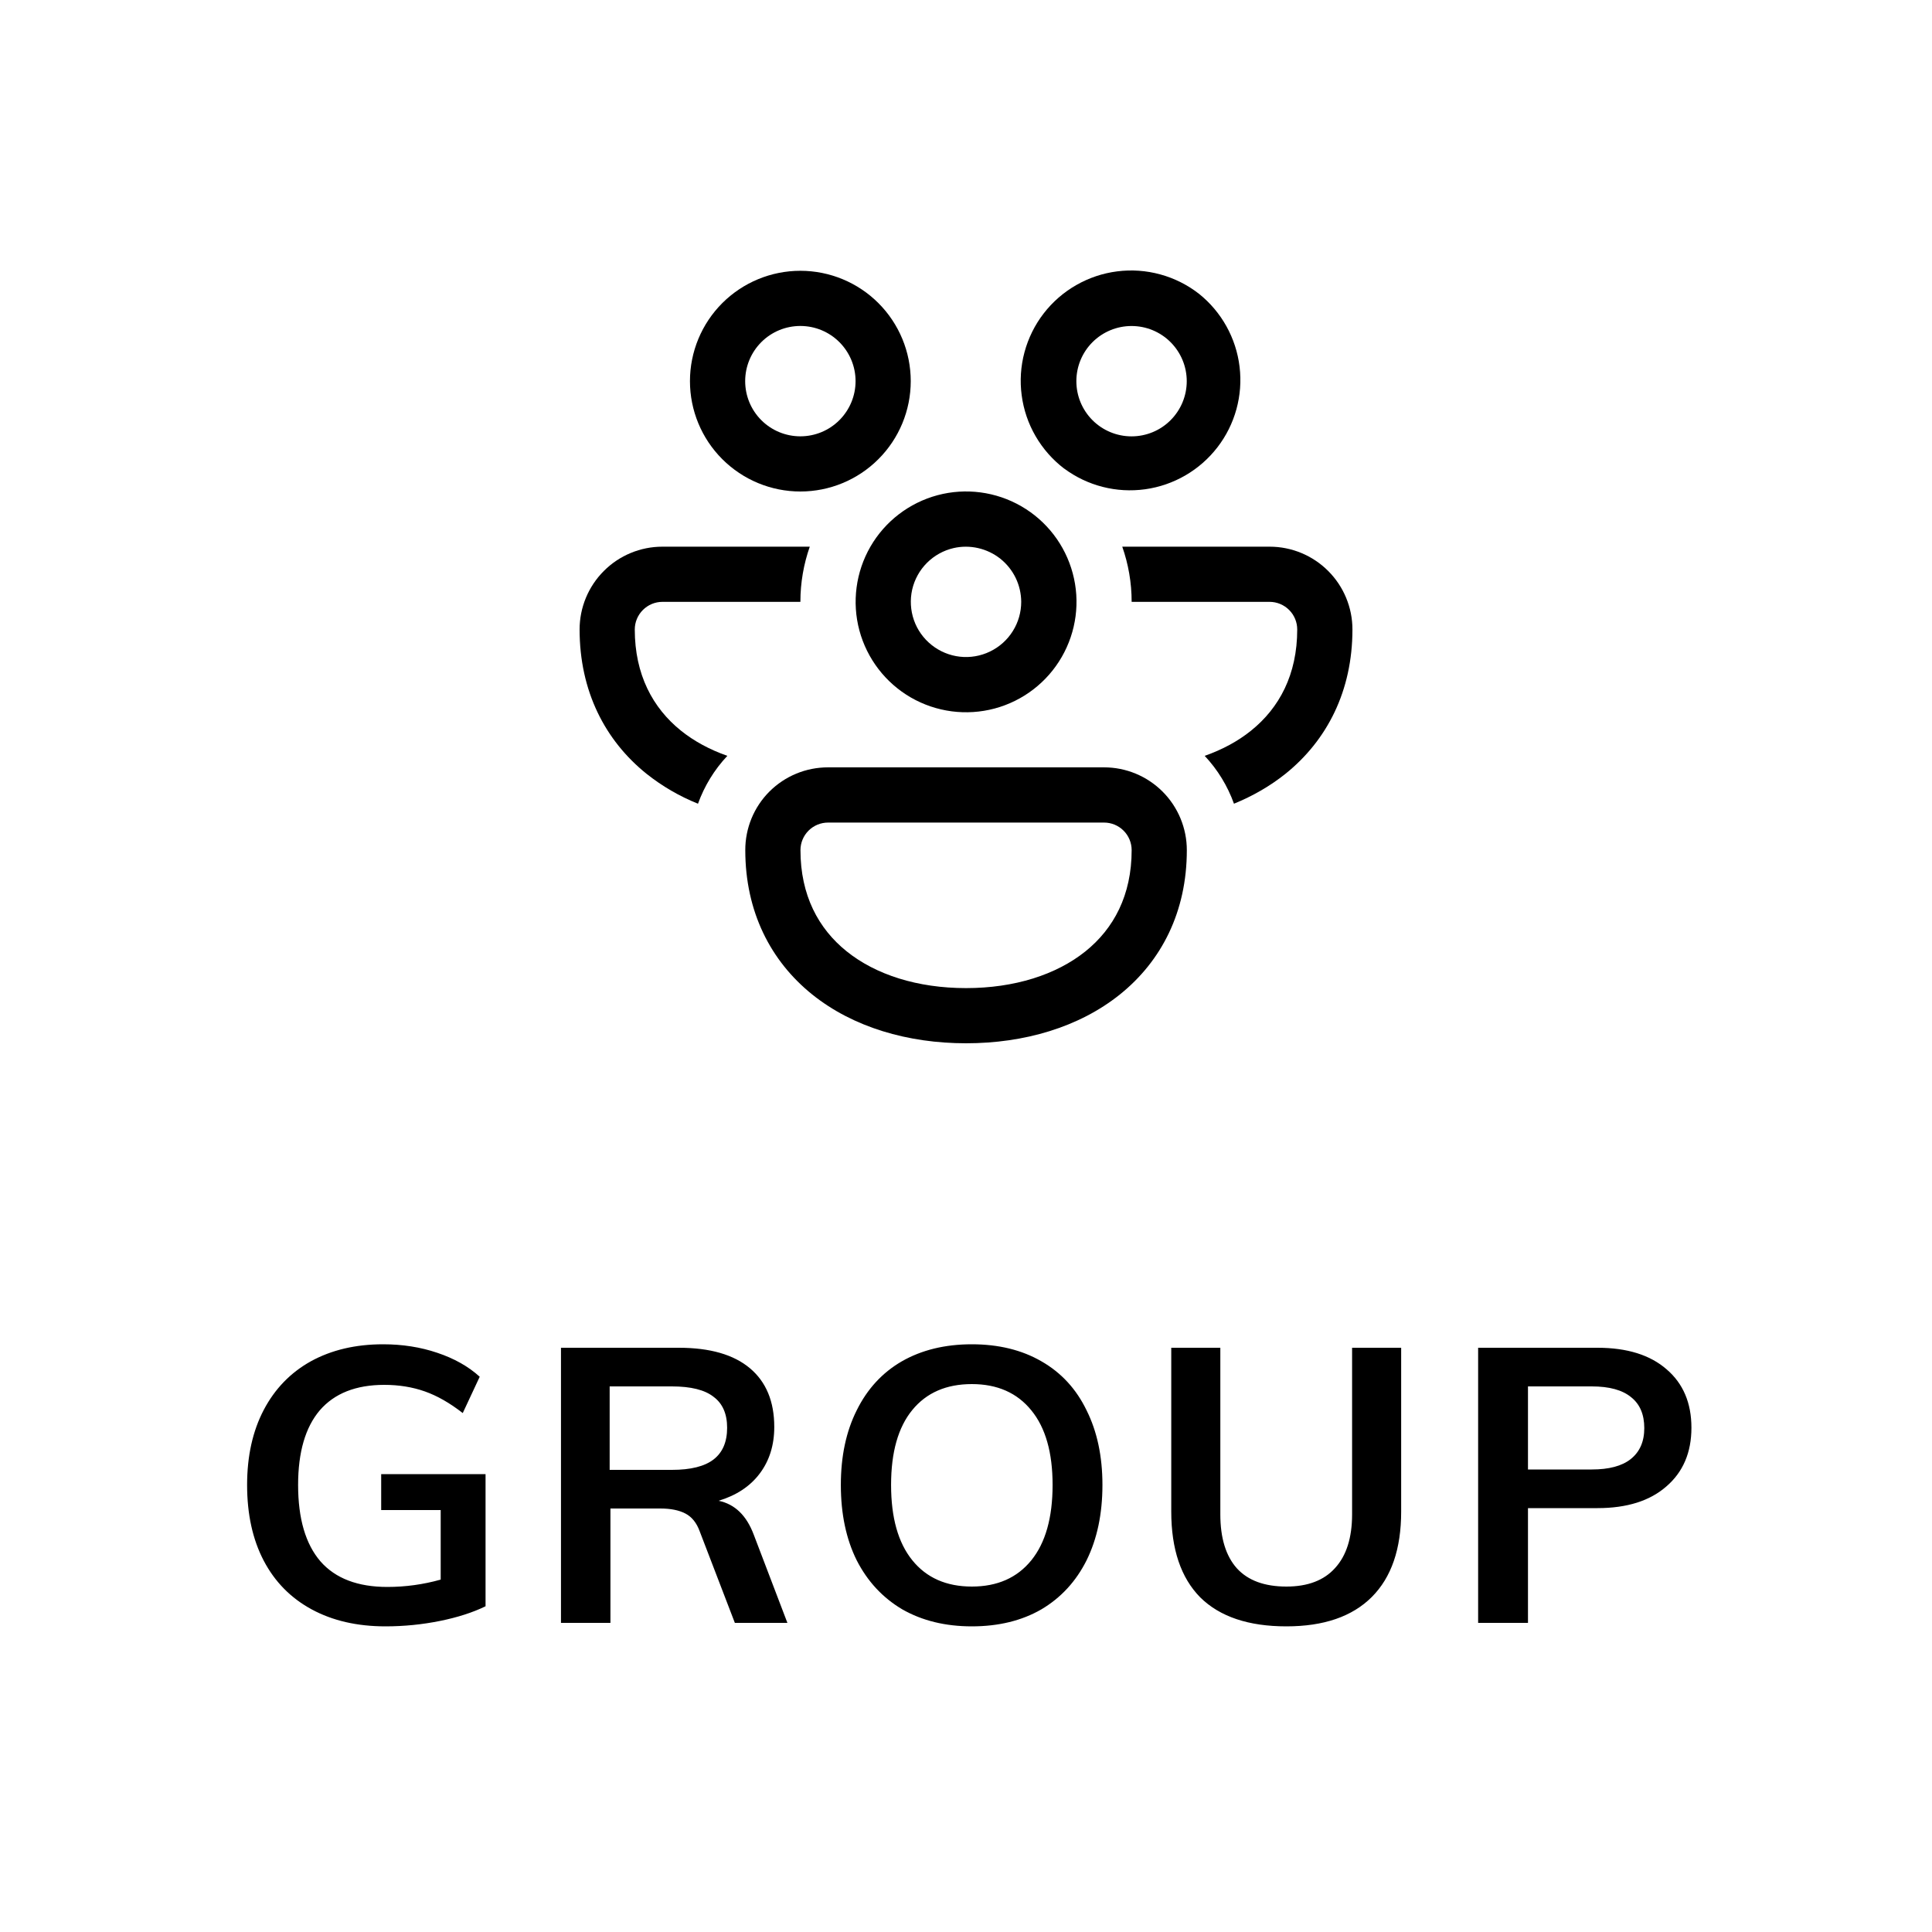
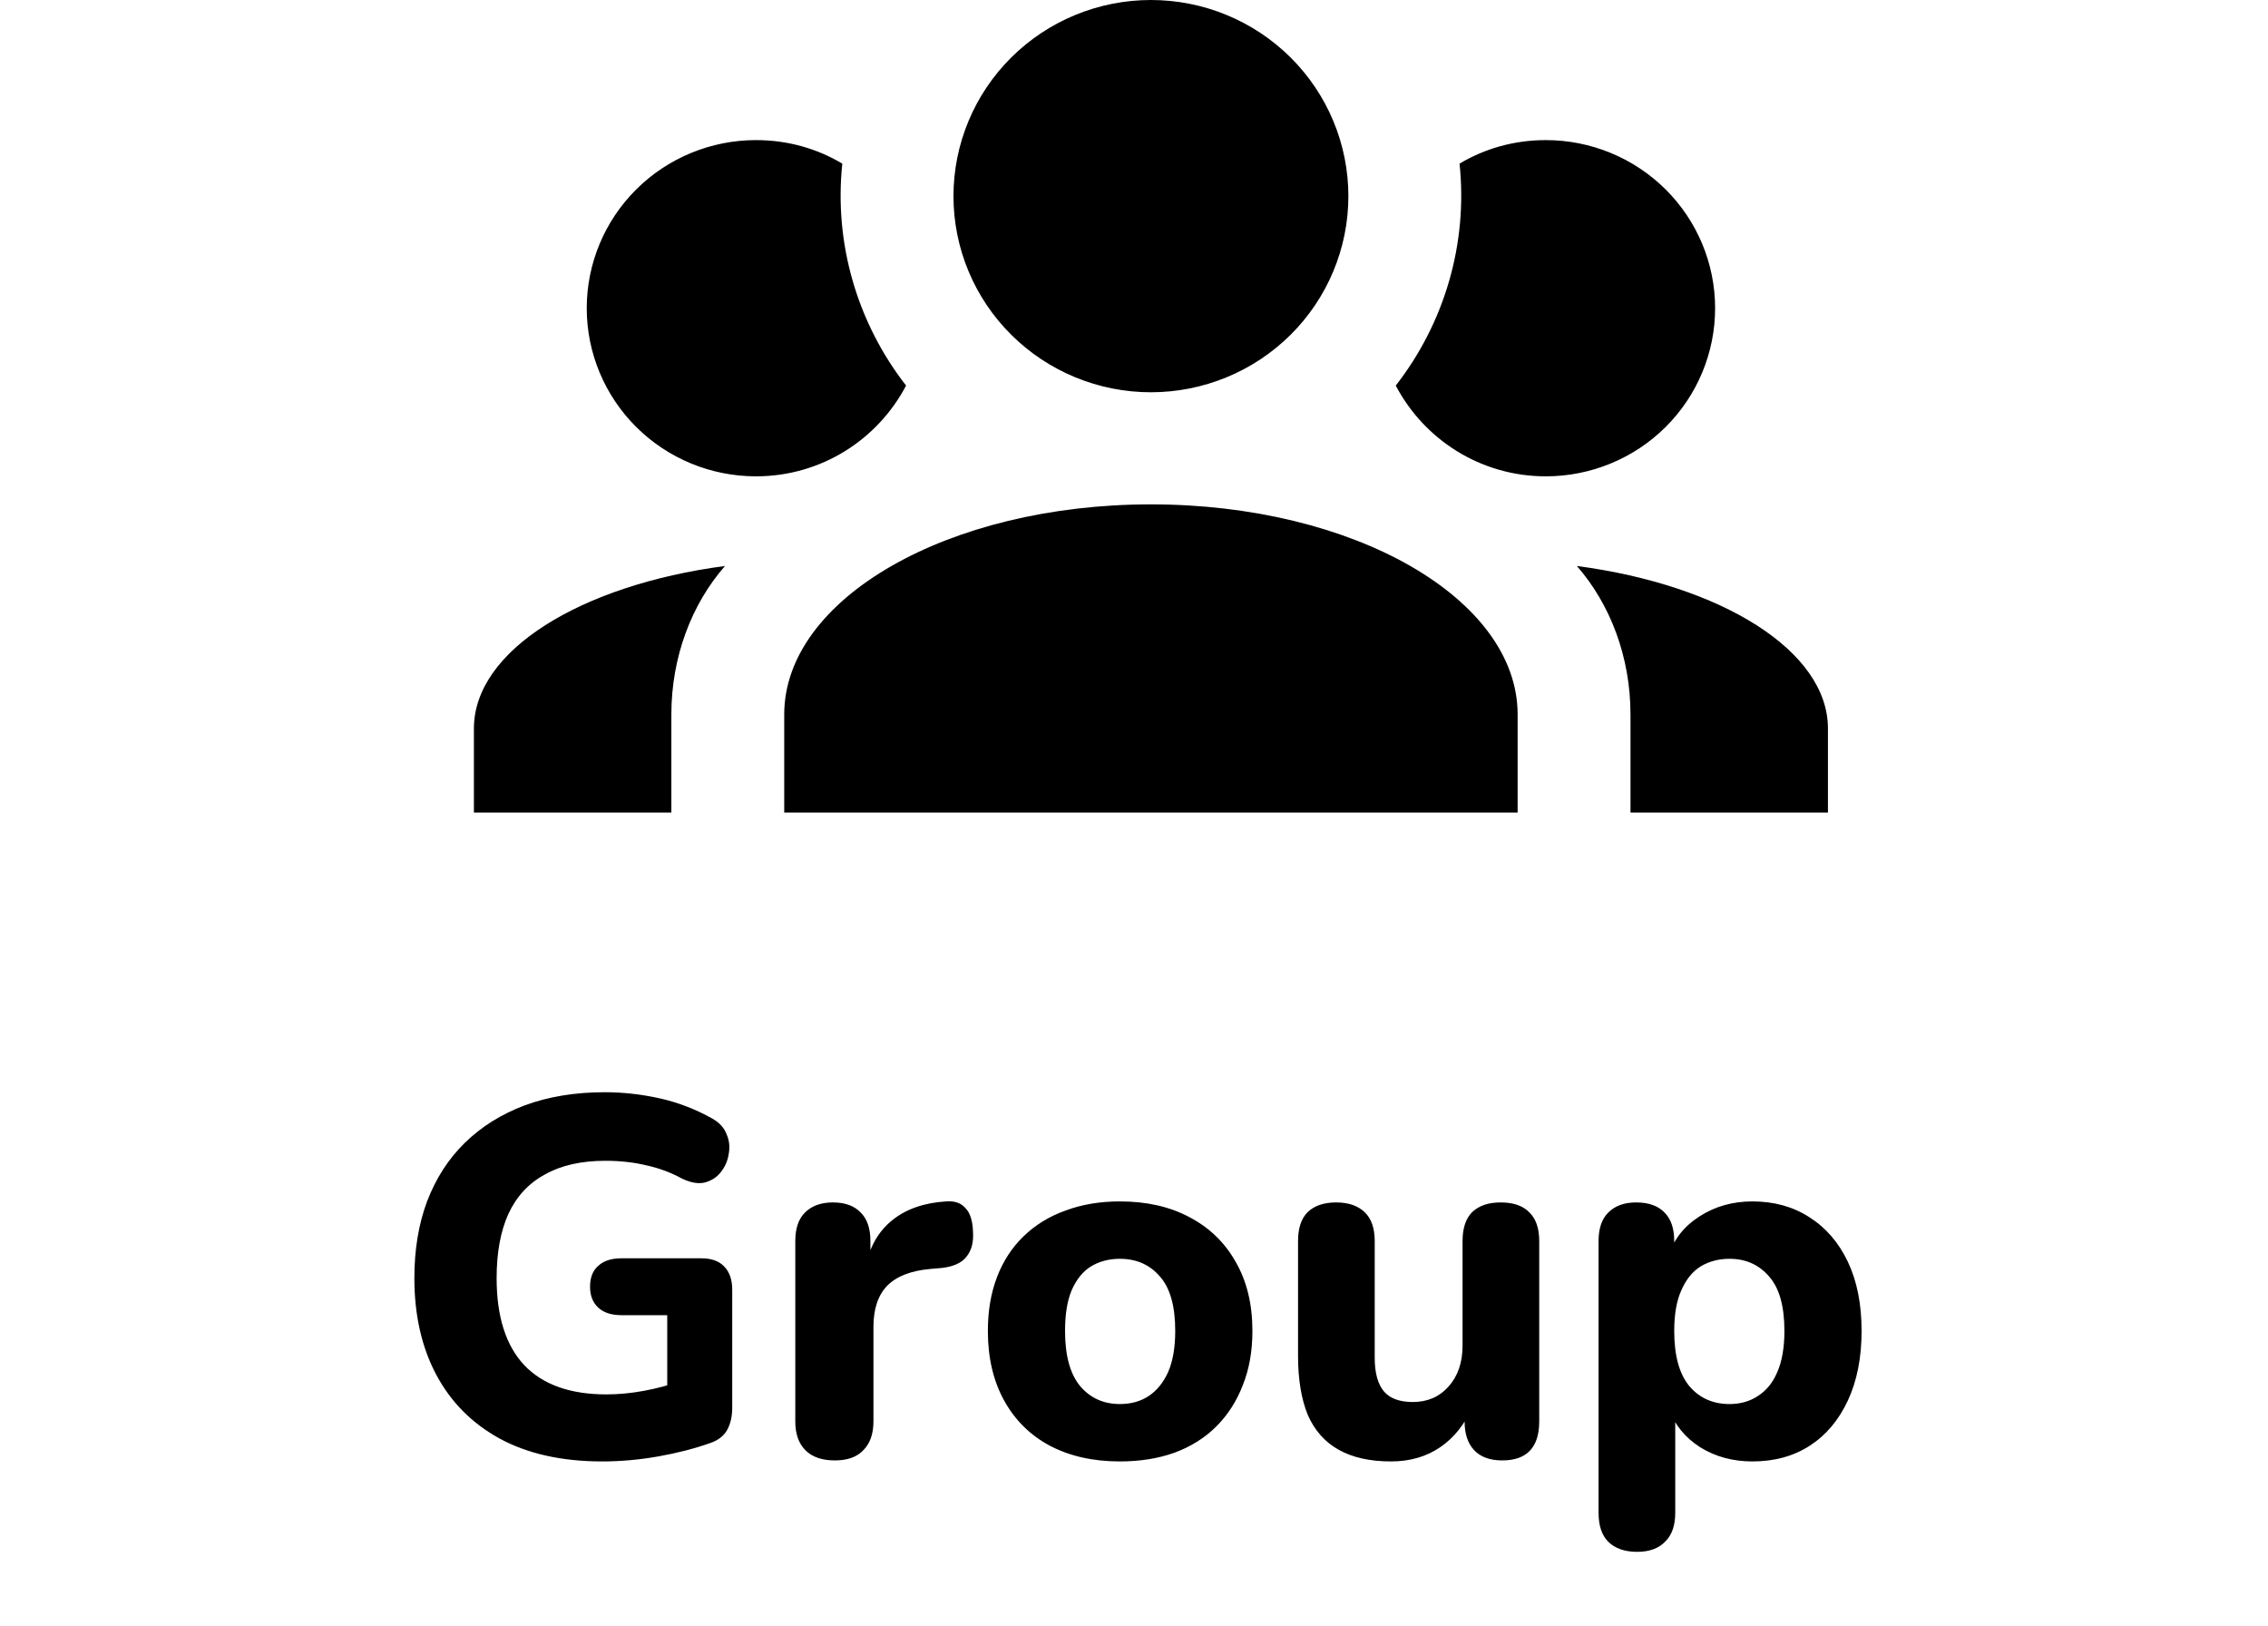
- <svg xmlns="http://www.w3.org/2000/svg" width="50" height="50" viewBox="0 0 50 50" fill="none">
-   <path d="M17.856 9.864C17.856 9.106 18.157 8.38 18.693 7.844C19.229 7.309 19.956 7.008 20.713 7.008C21.471 7.008 22.198 7.309 22.733 7.844C23.269 8.38 23.57 9.106 23.57 9.864C23.57 10.621 23.269 11.348 22.733 11.883C22.198 12.419 21.471 12.72 20.713 12.72C19.956 12.72 19.229 12.419 18.693 11.883C18.157 11.348 17.856 10.621 17.856 9.864ZM20.713 8.436C20.334 8.436 19.971 8.586 19.703 8.854C19.435 9.122 19.285 9.485 19.285 9.864C19.285 10.243 19.435 10.606 19.703 10.874C19.971 11.142 20.334 11.292 20.713 11.292C21.092 11.292 21.455 11.142 21.723 10.874C21.991 10.606 22.142 10.243 22.142 9.864C22.142 9.485 21.991 9.122 21.723 8.854C21.455 8.586 21.092 8.436 20.713 8.436Z" fill="black" />
-   <path d="M27.54 12.127C27.241 11.899 26.99 11.614 26.801 11.288C26.612 10.963 26.49 10.603 26.441 10.23C26.391 9.857 26.416 9.478 26.514 9.114C26.612 8.751 26.78 8.41 27.01 8.112C27.24 7.814 27.526 7.565 27.853 7.378C28.18 7.191 28.54 7.07 28.913 7.023C29.287 6.975 29.666 7.002 30.029 7.102C30.392 7.201 30.732 7.372 31.029 7.603C31.613 8.07 31.991 8.749 32.08 9.492C32.17 10.235 31.964 10.984 31.507 11.576C31.05 12.169 30.378 12.559 29.637 12.662C28.895 12.765 28.143 12.573 27.542 12.127H27.54ZM29.284 8.437C28.906 8.437 28.542 8.587 28.274 8.855C28.006 9.123 27.856 9.486 27.856 9.865C27.856 10.244 28.006 10.607 28.274 10.875C28.542 11.143 28.906 11.293 29.284 11.293C29.663 11.293 30.027 11.143 30.294 10.875C30.562 10.607 30.713 10.244 30.713 9.865C30.713 9.486 30.562 9.123 30.294 8.855C30.027 8.587 29.663 8.437 29.284 8.437Z" fill="black" />
-   <path d="M17.143 14.148H20.957C20.8 14.595 20.714 15.077 20.714 15.576H17.143C16.953 15.576 16.772 15.652 16.638 15.786C16.504 15.92 16.428 16.101 16.428 16.291C16.428 17.457 16.893 18.323 17.625 18.911C17.963 19.182 18.367 19.401 18.824 19.561C18.488 19.918 18.23 20.34 18.064 20.8C17.585 20.608 17.136 20.347 16.731 20.025C15.657 19.161 15 17.884 15 16.291C15 15.722 15.226 15.178 15.628 14.776C16.029 14.374 16.574 14.148 17.143 14.148Z" fill="black" />
-   <path d="M22.526 14.148C22.148 14.804 22.045 15.584 22.241 16.316C22.438 17.048 22.917 17.672 23.573 18.051C24.23 18.43 25.01 18.532 25.742 18.336C26.474 18.14 27.099 17.66 27.477 17.004C27.856 16.348 27.959 15.568 27.762 14.836C27.566 14.104 27.087 13.48 26.43 13.101C25.774 12.723 24.994 12.62 24.262 12.816C23.529 13.013 22.905 13.492 22.526 14.148ZM24.68 14.184C24.89 14.136 25.107 14.137 25.316 14.185C25.525 14.233 25.721 14.327 25.889 14.46C26.057 14.594 26.192 14.764 26.286 14.957C26.379 15.15 26.428 15.362 26.429 15.576C26.429 15.845 26.353 16.108 26.21 16.335C26.067 16.563 25.863 16.745 25.62 16.862C25.378 16.979 25.108 17.025 24.841 16.995C24.574 16.965 24.321 16.86 24.11 16.692C23.9 16.525 23.741 16.302 23.652 16.048C23.564 15.795 23.548 15.521 23.607 15.259C23.667 14.997 23.799 14.757 23.989 14.567C24.179 14.377 24.419 14.244 24.68 14.184Z" fill="black" />
-   <path d="M32.375 18.911C32.038 19.182 31.634 19.401 31.177 19.561C31.512 19.918 31.77 20.34 31.935 20.8C32.421 20.602 32.871 20.343 33.269 20.025C34.343 19.161 35.001 17.884 35.001 16.291C35.001 15.722 34.775 15.178 34.373 14.776C33.971 14.374 33.426 14.148 32.858 14.148H29.044C29.201 14.595 29.287 15.077 29.287 15.576H32.858C33.047 15.576 33.229 15.652 33.363 15.786C33.497 15.92 33.572 16.101 33.572 16.291C33.572 17.457 33.108 18.323 32.375 18.911Z" fill="black" />
-   <path d="M28.573 19.859C29.141 19.859 29.686 20.085 30.088 20.487C30.489 20.889 30.715 21.433 30.715 22.002C30.715 23.595 30.06 24.872 28.984 25.736C27.925 26.586 26.506 27 25.001 27C23.497 27 22.077 26.586 21.019 25.736C19.945 24.872 19.288 23.595 19.288 22.002C19.287 21.72 19.342 21.441 19.449 21.181C19.556 20.921 19.714 20.684 19.913 20.485C20.113 20.286 20.349 20.128 20.609 20.021C20.87 19.913 21.149 19.859 21.43 19.859H28.573ZM28.573 21.288H21.43C21.241 21.288 21.059 21.363 20.925 21.497C20.791 21.631 20.716 21.812 20.716 22.002C20.716 23.168 21.18 24.034 21.913 24.622C22.664 25.225 23.744 25.572 25.001 25.572C26.258 25.572 27.338 25.225 28.09 24.622C28.823 24.034 29.287 23.168 29.287 22.002C29.287 21.812 29.212 21.631 29.078 21.497C28.944 21.363 28.762 21.288 28.573 21.288Z" fill="black" />
-   <path d="M12.566 38.15V41.57C12.239 41.73 11.845 41.857 11.386 41.95C10.925 42.043 10.456 42.09 9.975 42.09C9.242 42.09 8.605 41.943 8.065 41.65C7.525 41.357 7.112 40.937 6.825 40.39C6.539 39.843 6.395 39.19 6.395 38.43C6.395 37.683 6.539 37.037 6.825 36.49C7.112 35.943 7.519 35.523 8.045 35.23C8.579 34.937 9.202 34.79 9.915 34.79C10.415 34.79 10.882 34.863 11.316 35.01C11.755 35.157 12.122 35.363 12.415 35.63L11.976 36.57C11.642 36.31 11.316 36.123 10.995 36.01C10.675 35.897 10.325 35.84 9.945 35.84C9.212 35.84 8.655 36.06 8.275 36.5C7.902 36.94 7.715 37.583 7.715 38.43C7.715 39.303 7.909 39.963 8.295 40.41C8.682 40.85 9.259 41.07 10.025 41.07C10.492 41.07 10.952 41.007 11.405 40.88V39.08H9.865V38.15H12.566ZM20.378 42H19.018L18.108 39.63C18.028 39.41 17.905 39.257 17.738 39.17C17.571 39.083 17.355 39.04 17.088 39.04H15.798V42H14.518V34.88H17.568C18.375 34.88 18.988 35.057 19.408 35.41C19.828 35.763 20.038 36.27 20.038 36.93C20.038 37.403 19.911 37.807 19.658 38.14C19.411 38.467 19.058 38.7 18.598 38.84C19.018 38.927 19.321 39.22 19.508 39.72L20.378 42ZM17.388 38.04C17.875 38.04 18.235 37.95 18.468 37.77C18.701 37.59 18.818 37.317 18.818 36.95C18.818 36.59 18.701 36.323 18.468 36.15C18.241 35.97 17.881 35.88 17.388 35.88H15.778V38.04H17.388ZM25.151 42.09C24.464 42.09 23.864 41.943 23.351 41.65C22.844 41.35 22.451 40.927 22.171 40.38C21.897 39.827 21.761 39.177 21.761 38.43C21.761 37.69 21.897 37.047 22.171 36.5C22.444 35.947 22.834 35.523 23.341 35.23C23.854 34.937 24.457 34.79 25.151 34.79C25.844 34.79 26.444 34.937 26.951 35.23C27.464 35.523 27.854 35.947 28.121 36.5C28.394 37.047 28.531 37.69 28.531 38.43C28.531 39.177 28.394 39.827 28.121 40.38C27.847 40.927 27.457 41.35 26.951 41.65C26.444 41.943 25.844 42.09 25.151 42.09ZM25.151 41.06C25.811 41.06 26.324 40.833 26.691 40.38C27.057 39.927 27.241 39.277 27.241 38.43C27.241 37.59 27.057 36.947 26.691 36.5C26.324 36.047 25.811 35.82 25.151 35.82C24.491 35.82 23.977 36.043 23.611 36.49C23.244 36.937 23.061 37.583 23.061 38.43C23.061 39.277 23.244 39.927 23.611 40.38C23.977 40.833 24.491 41.06 25.151 41.06ZM33.292 42.09C32.312 42.09 31.569 41.84 31.062 41.34C30.562 40.833 30.312 40.093 30.312 39.12V34.88H31.582V39.19C31.582 39.803 31.725 40.27 32.012 40.59C32.299 40.903 32.725 41.06 33.292 41.06C33.845 41.06 34.265 40.9 34.552 40.58C34.845 40.26 34.992 39.797 34.992 39.19V34.88H36.262V39.12C36.262 40.087 36.009 40.823 35.502 41.33C34.995 41.837 34.259 42.09 33.292 42.09ZM38.254 34.88H41.344C42.111 34.88 42.708 35.067 43.134 35.44C43.561 35.807 43.774 36.31 43.774 36.95C43.774 37.59 43.558 38.097 43.124 38.47C42.698 38.843 42.104 39.03 41.344 39.03H39.544V42H38.254V34.88ZM41.194 38.03C41.641 38.03 41.978 37.94 42.204 37.76C42.438 37.573 42.554 37.307 42.554 36.96C42.554 36.607 42.441 36.34 42.214 36.16C41.988 35.973 41.648 35.88 41.194 35.88H39.544V38.03H41.194Z" fill="black" />
+ <svg xmlns="http://www.w3.org/2000/svg" width="67" height="48" viewBox="0 0 67 48" fill="none">
+   <path d="M34 0C35.547 0 37.031 0.61 38.125 1.697C39.219 2.783 39.833 4.257 39.833 5.793C39.833 7.33 39.219 8.803 38.125 9.889C37.031 10.976 35.547 11.586 34 11.586C32.453 11.586 30.969 10.976 29.875 9.889C28.781 8.803 28.167 7.33 28.167 5.793C28.167 4.257 28.781 2.783 29.875 1.697C30.969 0.61 32.453 0 34 0ZM22.333 4.138C23.267 4.138 24.133 4.386 24.883 4.833C24.633 7.2 25.333 9.55 26.767 11.388C25.933 12.977 24.267 14.069 22.333 14.069C21.007 14.069 19.735 13.546 18.798 12.615C17.86 11.683 17.333 10.42 17.333 9.103C17.333 7.787 17.86 6.524 18.798 5.592C19.735 4.661 21.007 4.138 22.333 4.138ZM45.667 4.138C46.993 4.138 48.264 4.661 49.202 5.592C50.14 6.524 50.667 7.787 50.667 9.103C50.667 10.42 50.14 11.683 49.202 12.615C48.264 13.546 46.993 14.069 45.667 14.069C43.733 14.069 42.067 12.977 41.233 11.388C42.667 9.55 43.367 7.2 43.117 4.833C43.867 4.386 44.733 4.138 45.667 4.138ZM23.167 21.103C23.167 17.677 28.017 14.897 34 14.897C39.983 14.897 44.833 17.677 44.833 21.103V24H23.167V21.103ZM14 24V21.517C14 19.217 17.15 17.28 21.417 16.717C20.433 17.843 19.833 19.399 19.833 21.103V24H14ZM54 24H48.167V21.103C48.167 19.399 47.567 17.843 46.583 16.717C50.85 17.28 54 19.217 54 21.517V24Z" fill="black" />
+   <path d="M17.791 43.165C16.601 43.165 15.591 42.94 14.761 42.49C13.941 42.04 13.316 41.41 12.886 40.6C12.456 39.79 12.241 38.84 12.241 37.75C12.241 36.91 12.366 36.155 12.616 35.485C12.876 34.805 13.246 34.23 13.726 33.76C14.216 33.28 14.806 32.91 15.496 32.65C16.196 32.39 16.986 32.26 17.866 32.26C18.406 32.26 18.946 32.32 19.486 32.44C20.026 32.56 20.546 32.76 21.046 33.04C21.256 33.16 21.396 33.315 21.466 33.505C21.546 33.685 21.566 33.88 21.526 34.09C21.496 34.29 21.416 34.47 21.286 34.63C21.166 34.78 21.006 34.88 20.806 34.93C20.616 34.97 20.396 34.93 20.146 34.81C19.816 34.63 19.466 34.5 19.096 34.42C18.726 34.33 18.321 34.285 17.881 34.285C17.171 34.285 16.576 34.42 16.096 34.69C15.616 34.95 15.256 35.34 15.016 35.86C14.786 36.37 14.671 37 14.671 37.75C14.671 38.88 14.941 39.735 15.481 40.315C16.031 40.895 16.841 41.185 17.911 41.185C18.271 41.185 18.641 41.15 19.021 41.08C19.401 41.01 19.776 40.91 20.146 40.78L19.711 41.725V38.845H18.361C18.061 38.845 17.831 38.77 17.671 38.62C17.511 38.47 17.431 38.265 17.431 38.005C17.431 37.735 17.511 37.53 17.671 37.39C17.831 37.24 18.061 37.165 18.361 37.165H20.716C21.016 37.165 21.241 37.245 21.391 37.405C21.551 37.565 21.631 37.795 21.631 38.095V41.575C21.631 41.835 21.581 42.055 21.481 42.235C21.381 42.415 21.211 42.545 20.971 42.625C20.521 42.785 20.016 42.915 19.456 43.015C18.896 43.115 18.341 43.165 17.791 43.165ZM24.663 43.135C24.284 43.135 23.994 43.035 23.794 42.835C23.593 42.635 23.494 42.35 23.494 41.98V36.655C23.494 36.285 23.588 36.005 23.779 35.815C23.979 35.615 24.253 35.515 24.604 35.515C24.963 35.515 25.238 35.615 25.428 35.815C25.619 36.005 25.713 36.285 25.713 36.655V37.435H25.564C25.683 36.835 25.948 36.37 26.358 36.04C26.768 35.71 27.299 35.525 27.948 35.485C28.198 35.465 28.389 35.53 28.518 35.68C28.659 35.82 28.733 36.055 28.744 36.385C28.764 36.695 28.698 36.94 28.549 37.12C28.409 37.3 28.169 37.41 27.828 37.45L27.483 37.48C26.913 37.53 26.488 37.695 26.209 37.975C25.939 38.255 25.803 38.66 25.803 39.19V41.98C25.803 42.35 25.703 42.635 25.503 42.835C25.314 43.035 25.034 43.135 24.663 43.135ZM33.083 43.165C32.293 43.165 31.603 43.01 31.013 42.7C30.433 42.39 29.983 41.945 29.663 41.365C29.343 40.785 29.183 40.1 29.183 39.31C29.183 38.72 29.273 38.19 29.453 37.72C29.633 37.25 29.893 36.85 30.233 36.52C30.583 36.18 30.998 35.925 31.478 35.755C31.958 35.575 32.493 35.485 33.083 35.485C33.873 35.485 34.558 35.64 35.138 35.95C35.728 36.26 36.183 36.7 36.503 37.27C36.833 37.84 36.998 38.52 36.998 39.31C36.998 39.91 36.903 40.445 36.713 40.915C36.533 41.385 36.273 41.79 35.933 42.13C35.593 42.47 35.178 42.73 34.688 42.91C34.208 43.08 33.673 43.165 33.083 43.165ZM33.083 41.47C33.413 41.47 33.698 41.39 33.938 41.23C34.178 41.07 34.368 40.835 34.508 40.525C34.648 40.205 34.718 39.8 34.718 39.31C34.718 38.58 34.568 38.045 34.268 37.705C33.968 37.355 33.573 37.18 33.083 37.18C32.763 37.18 32.478 37.255 32.228 37.405C31.988 37.555 31.798 37.79 31.658 38.11C31.528 38.42 31.463 38.82 31.463 39.31C31.463 40.04 31.613 40.585 31.913 40.945C32.213 41.295 32.603 41.47 33.083 41.47ZM41.091 43.165C40.471 43.165 39.956 43.05 39.546 42.82C39.136 42.59 38.831 42.245 38.631 41.785C38.441 41.315 38.346 40.735 38.346 40.045V36.655C38.346 36.275 38.441 35.99 38.631 35.8C38.831 35.61 39.111 35.515 39.471 35.515C39.831 35.515 40.111 35.61 40.311 35.8C40.511 35.99 40.611 36.275 40.611 36.655V40.105C40.611 40.545 40.701 40.875 40.881 41.095C41.061 41.305 41.346 41.41 41.736 41.41C42.166 41.41 42.516 41.26 42.786 40.96C43.066 40.65 43.206 40.245 43.206 39.745V36.655C43.206 36.275 43.301 35.99 43.491 35.8C43.691 35.61 43.971 35.515 44.331 35.515C44.701 35.515 44.981 35.61 45.171 35.8C45.371 35.99 45.471 36.275 45.471 36.655V41.98C45.471 42.75 45.106 43.135 44.376 43.135C44.016 43.135 43.741 43.035 43.551 42.835C43.361 42.635 43.266 42.35 43.266 41.98V40.975L43.491 41.56C43.271 42.07 42.956 42.465 42.546 42.745C42.136 43.025 41.651 43.165 41.091 43.165ZM48.364 45.835C47.994 45.835 47.709 45.735 47.509 45.535C47.319 45.345 47.224 45.06 47.224 44.68V36.655C47.224 36.285 47.319 36.005 47.509 35.815C47.709 35.615 47.984 35.515 48.334 35.515C48.704 35.515 48.984 35.615 49.174 35.815C49.364 36.005 49.459 36.285 49.459 36.655V37.675L49.294 37.09C49.444 36.61 49.744 36.225 50.194 35.935C50.654 35.635 51.179 35.485 51.769 35.485C52.409 35.485 52.969 35.64 53.449 35.95C53.939 36.26 54.319 36.7 54.589 37.27C54.859 37.84 54.994 38.52 54.994 39.31C54.994 40.1 54.859 40.785 54.589 41.365C54.319 41.945 53.944 42.39 53.464 42.7C52.984 43.01 52.419 43.165 51.769 43.165C51.189 43.165 50.674 43.025 50.224 42.745C49.774 42.455 49.469 42.08 49.309 41.62H49.489V44.68C49.489 45.06 49.389 45.345 49.189 45.535C48.999 45.735 48.724 45.835 48.364 45.835ZM51.094 41.47C51.414 41.47 51.694 41.39 51.934 41.23C52.184 41.07 52.374 40.835 52.504 40.525C52.644 40.205 52.714 39.8 52.714 39.31C52.714 38.58 52.564 38.045 52.264 37.705C51.964 37.355 51.574 37.18 51.094 37.18C50.774 37.18 50.489 37.255 50.239 37.405C49.999 37.555 49.809 37.79 49.669 38.11C49.529 38.42 49.459 38.82 49.459 39.31C49.459 40.04 49.609 40.585 49.909 40.945C50.209 41.295 50.604 41.47 51.094 41.47Z" fill="black" />
</svg>
